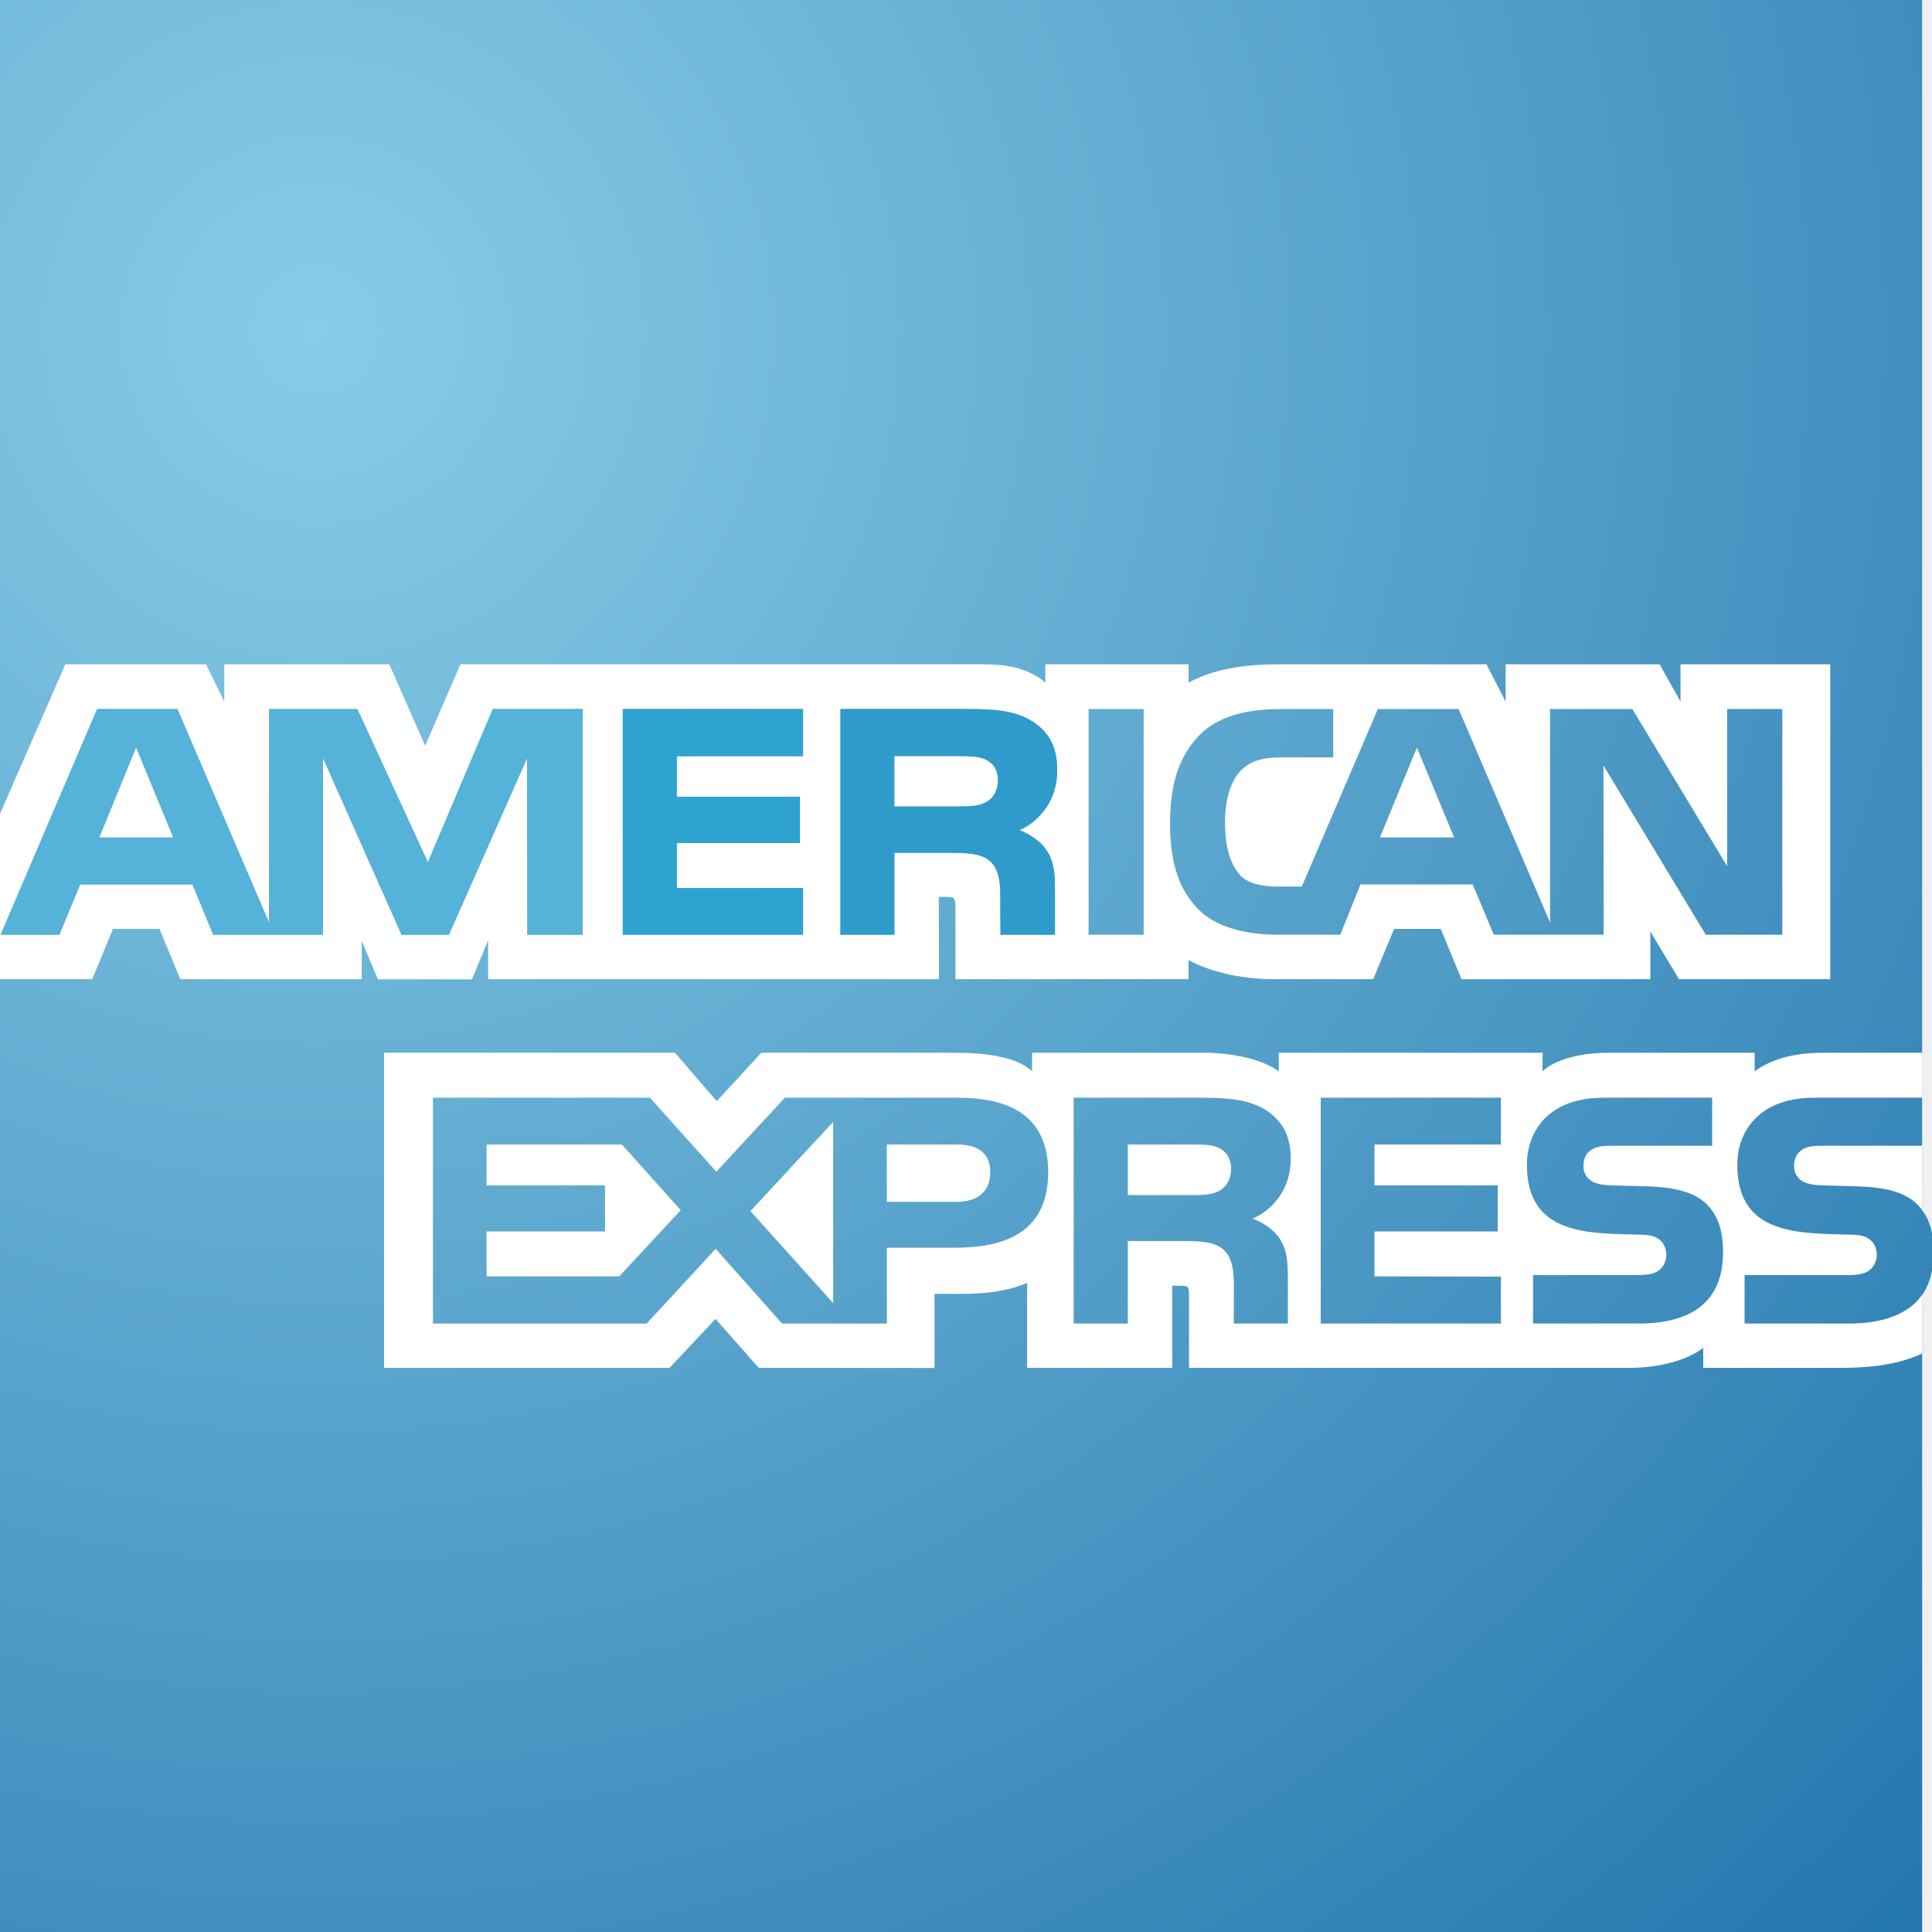
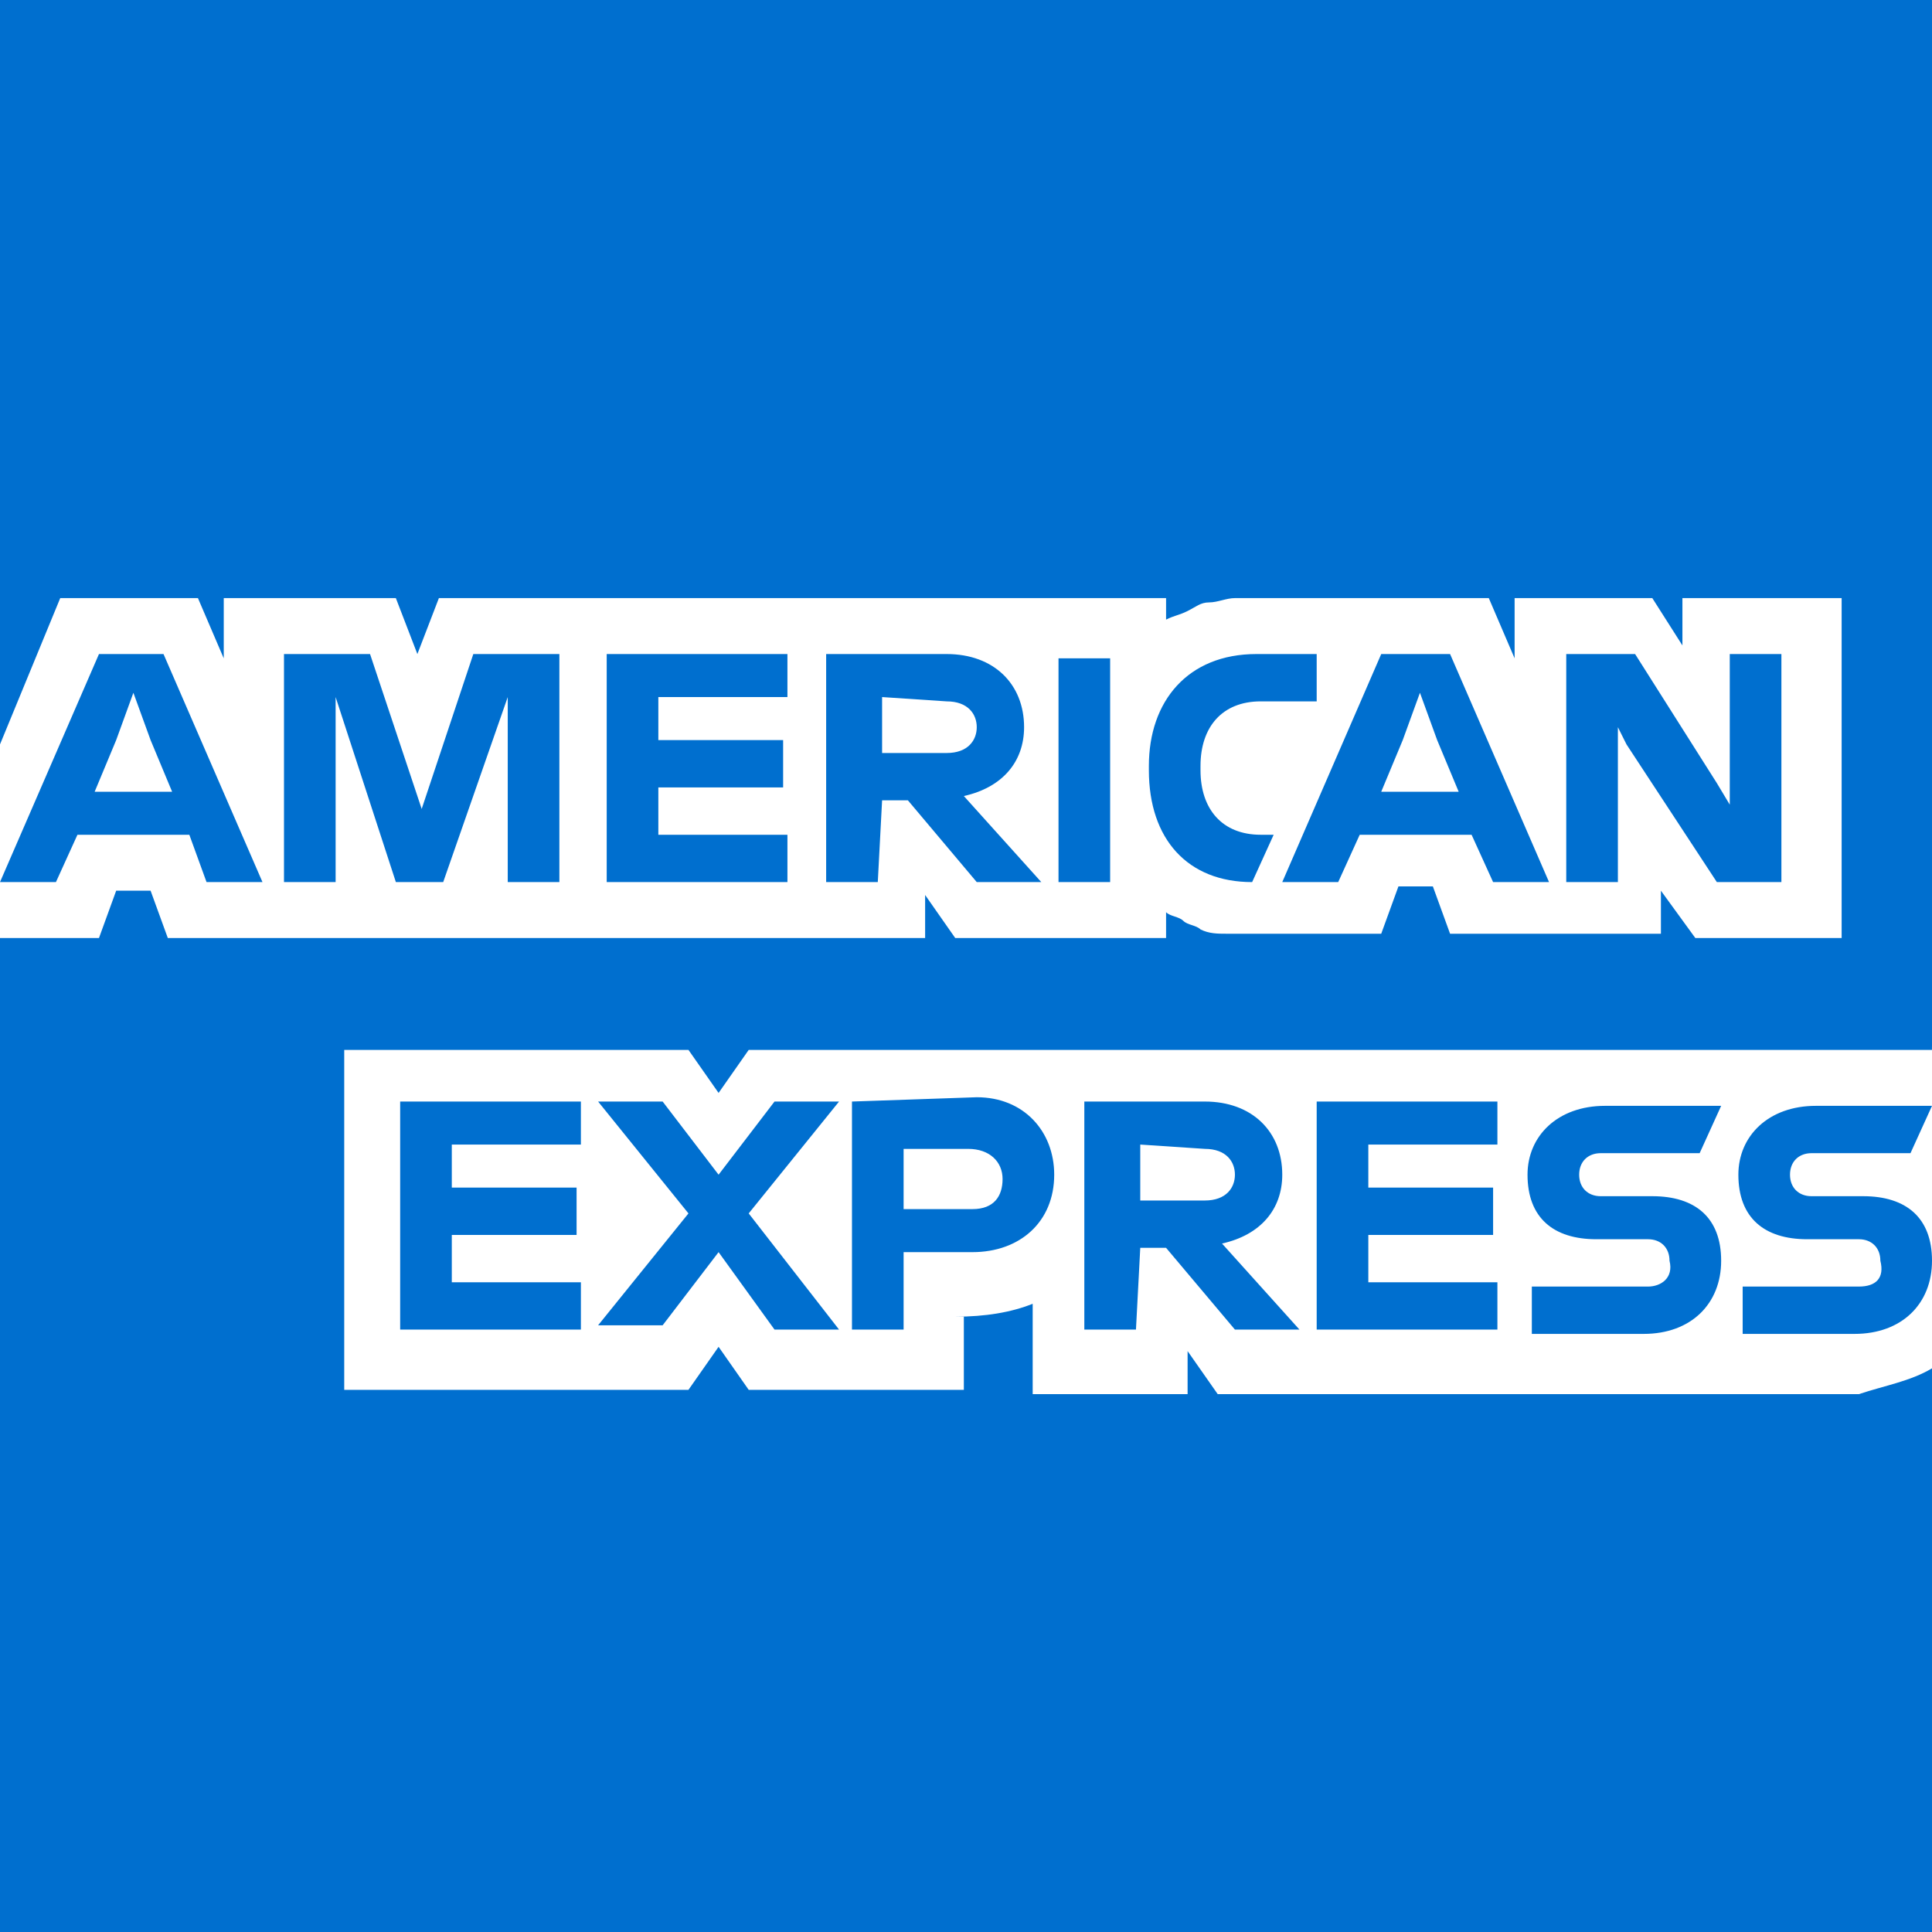
- <svg xmlns="http://www.w3.org/2000/svg" xmlns:xlink="http://www.w3.org/1999/xlink" width="256" height="256" preserveAspectRatio="xMidYMid">
-   <defs>
-     <radialGradient cx="16.609%" cy="17.372%" fx="16.609%" fy="17.372%" r="118.52%" id="b">
-       <stop stop-color="#88CDE7" offset="0%" />
-       <stop stop-color="#2274AD" offset="100%" />
-     </radialGradient>
-     <path d="M0 0h254.694v160.344c.633.855 1.068 1.814 1.306 3.052v4.968c-.238 1.244-.673 2.327-1.306 3.24V256H0V0z" id="a" />
-   </defs>
-   <g fill="none" fill-rule="evenodd">
-     <mask id="c" fill="#fff">
-       <use xlink:href="#a" />
-     </mask>
-     <path fill="url(#b)" mask="url(#c)" d="M0 256h256V0H0z" />
-     <path d="M22.937 110.958l-4.899-11.895-4.869 11.895h9.768zm107.794-4.72c-.968.55-2.132.61-3.534.61h-8.69v-6.643h8.805c1.257 0 2.562.047 3.41.508.913.456 1.493 1.381 1.493 2.652 0 1.317-.563 2.344-1.484 2.873zm61.946 4.72l-4.928-11.895-4.899 11.895h9.827zm-115.472 12.9h-7.329l-.043-23.392-10.355 23.392h-6.276l-10.41-23.444v23.444H28.248l-2.737-6.667H10.62l-2.763 6.667H.085l12.786-29.907h10.637l12.155 28.334V93.951h11.686l9.345 20.306 8.603-20.306h11.908v29.907zm29.2 0H82.52V93.951h23.883v6.254H89.688v5.368h16.307v6.148l-16.307-.026v5.973h16.716v6.19zm33.684-21.828c0 4.728-3.18 7.227-5.022 7.964 1.56.601 2.886 1.633 3.508 2.528 1.01 1.458 1.211 2.823 1.211 5.453v5.883h-7.213l-.022-3.76c0-1.778.17-4.37-1.16-5.802-1.044-1.07-2.617-1.292-5.2-1.292h-7.683v10.854h-7.145V93.951h16.46c3.633 0 6.336.12 8.655 1.45 2.264 1.321 3.611 3.278 3.611 6.63zm4.157 21.828h7.294V93.947h-7.294v29.911zm91.921 0h-10.142l-13.557-22.425.025 22.425H197.93l-2.789-6.667h-14.87l-2.673 6.667h-8.37c-3.487 0-7.895-.775-10.363-3.295-2.541-2.554-3.825-5.977-3.825-11.43 0-4.434.78-8.484 3.85-11.686 2.315-2.387 5.926-3.496 10.859-3.496h6.91v6.404h-6.757c-2.613 0-4.1.4-5.525 1.786-1.202 1.262-2.055 3.64-2.055 6.783 0 3.21.64 5.495 1.987 7.026 1.074 1.172 3.082 1.526 4.971 1.526h3.215l10.074-23.525h10.71l12.111 28.292V93.95h10.902l12.564 20.827V93.95h7.311v29.907zM0 129.75h12.219l2.754-6.667h6.165l2.745 6.667h24.045v-5.09l2.15 5.107h12.46l2.141-5.171v5.154h59.746l-.03-10.91h1.156c.814.018 1.057.111 1.057 1.454v9.456h30.88v-2.536c2.494 1.338 6.378 2.536 11.46 2.536h13.007l2.775-6.667h6.174l2.75 6.667h25.025v-6.322l3.799 6.322h20.042V88.025h-19.842v4.941l-2.77-4.94H199.51v4.94l-2.55-4.94H169.43c-4.613 0-8.676.634-11.941 2.433v-2.434h-18.976v2.434c-2.11-1.85-4.946-2.434-8.088-2.434H61.013l-4.677 10.79-4.758-10.79H29.72v4.941l-2.426-4.94H8.654L0 107.845v21.904zM254.705 151.82h-13.054c-1.3 0-2.166.051-2.865.533-.75.477-1.066 1.224-1.066 2.174 0 1.109.64 1.876 1.59 2.209.717.264 1.548.332 2.767.35l3.829.097c3.905.111 6.536.776 8.134 2.4.269.24.46.525.665.755v-8.518zm0 19.726c-1.756 2.55-5.137 3.833-9.724 3.833h-13.814v-6.429h13.771c1.343 0 2.307-.183 2.9-.742.48-.439.848-1.117.848-1.94 0-.882-.367-1.581-.866-1.982-.558-.473-1.296-.665-2.532-.682-6.71-.209-15.088.209-15.088-9.252 0-4.335 2.767-8.901 10.245-8.901h14.26v-5.952H241.46c-3.999 0-6.894.946-8.961 2.456v-2.456h-19.582c-3.1 0-6.77.78-8.535 2.456l.026-2.456h-34.964v2.456c-2.784-2.008-7.465-2.456-9.66-2.456h-23.027v2.456c-2.213-2.14-7.081-2.456-10.079-2.456h-25.81l-5.896 6.412-5.53-6.412H50.888v41.75h37.833l6.088-6.488 5.734 6.489 23.286.017v-9.819h2.307c3.074.043 6.749-.068 9.963-1.458v11.26h19.224v-10.884h.925c1.185 0 1.304.068 1.304 1.24v9.644h58.417c3.683 0 7.554-.95 9.72-2.656v2.656h18.533c3.858 0 7.606-.533 10.483-1.91v-7.794zm-28.534-11.962c1.398 1.45 2.14 3.278 2.14 6.343 0 6.455-4.029 9.452-11.225 9.452H203.14v-6.429h13.882c1.373 0 2.323-.183 2.946-.742a2.63 2.63 0 00.823-1.94c0-.882-.384-1.581-.874-1.982-.55-.473-1.297-.665-2.537-.682-6.706-.209-15.058.209-15.058-9.252 0-4.335 2.724-8.901 10.193-8.901h14.355v6.369h-13.097c-1.317 0-2.174.051-2.89.533-.776.477-1.066 1.224-1.066 2.174 0 1.109.665 1.876 1.573 2.209.733.264 1.526.332 2.758.35l3.854.097c3.906.111 6.545.776 8.169 2.4zm-64.526-1.834c-.938.55-2.136.606-3.513.606h-8.693v-6.702h8.808c1.262 0 2.558.025 3.398.516.93.503 1.484 1.424 1.484 2.715 0 1.267-.554 2.298-1.484 2.865zm4.323 3.722c1.59.576 2.89 1.633 3.5 2.507 1.007 1.467 1.173 2.83 1.181 5.461v5.94h-7.162v-3.74c0-1.816.175-4.472-1.164-5.853-1.032-1.1-2.63-1.343-5.231-1.343h-7.653v10.935h-7.175v-29.928h16.495c3.632 0 6.271.149 8.612 1.415 2.255 1.352 3.654 3.249 3.654 6.655 0 4.754-3.172 7.192-5.057 7.951zm9.034-16.021h23.875v6.203h-16.75v5.414h16.332v6.11h-16.333v5.947l16.751.034v6.22h-23.875v-29.928zm-48.227 13.8h-9.26v-7.597h9.337c2.58 0 4.366 1.027 4.366 3.666 0 2.58-1.701 3.931-4.443 3.931zm-16.38 13.412L99.44 160.475l10.957-11.81v23.998zm-28.342-3.538H64.475v-5.947H80.17v-6.11H64.475v-5.414h17.923l7.807 8.701-8.152 8.77zm56.835-13.805c0 8.284-6.182 10.015-12.45 10.015h-8.923v10.044h-13.877l-8.808-9.9-9.149 9.9H57.368v-29.928H86.12l8.796 9.801 9.089-9.801h22.847c5.679 0 12.036 1.564 12.036 9.87z" fill="#FFF" />
-     <path d="M140.089 102.034c0 4.733-3.176 7.223-5.014 7.96 1.56.601 2.887 1.641 3.509 2.528 1.01 1.467 1.207 2.823 1.207 5.462v5.874h-7.21l-.03-3.756c0-1.782.18-4.374-1.155-5.806-1.049-1.07-2.613-1.292-5.206-1.292h-7.674v10.854h-7.153V93.951h16.469c3.624 0 6.33.12 8.646 1.45 2.272 1.321 3.611 3.278 3.611 6.633" fill="#2F9BCA" />
-     <path fill="#2EA3D0" d="M106.413 123.858H82.52V93.947h23.892v6.258H89.688v5.368h16.307v6.148l-16.307-.017v5.973h16.725" />
-     <path fill="#55B2D8" d="M77.205 123.858h-7.329l-.043-23.392-10.347 23.392h-6.275l-10.42-23.435v23.435H28.253l-2.741-6.663H10.62l-2.754 6.663H.09l12.785-29.911h10.633l12.155 28.343V93.947h11.69l9.35 20.319 8.594-20.32h11.908" />
-     <path d="M130.74 106.238c-.973.559-2.136.61-3.53.61h-8.694v-6.643h8.804c1.258 0 2.558.047 3.402.516.921.448 1.497 1.373 1.497 2.648 0 1.313-.559 2.349-1.48 2.87M22.941 110.958l-4.903-11.895-4.869 11.895" fill="#FFF" />
-   </g>
+ <svg xmlns="http://www.w3.org/2000/svg" width="256" height="256" preserveAspectRatio="xMidYMid">
+   <path d="M256 138.548V0H0v256h256v-74.69c-.57 0 0-42.762 0-42.762" fill="#006FCF" />
+   <path d="M224.641 124.294h19.386V79.252H222.93v6.271l-3.991-6.271h-18.245v7.982l-3.421-7.982h-33.64c-1.14 0-2.28.57-3.42.57-1.14 0-1.71.57-2.851 1.14-1.14.57-1.71.57-2.85 1.14v-2.85H58.155l-2.85 7.412-2.852-7.412H29.648v7.982l-3.42-7.982H7.981L0 98.637v25.657h13.114l2.28-6.272h4.561l2.281 6.272h100.348v-5.702l3.99 5.702h27.938v-3.42c.57.57 1.71.57 2.28 1.14.571.57 1.711.57 2.281 1.14 1.14.57 2.281.57 3.421.57h20.526l2.28-6.272h4.562l2.28 6.272h27.938v-5.702l4.561 6.272zM256 181.31v-42.192H99.207l-3.991 5.702-3.991-5.702H45.612v45.042h45.613l3.991-5.701 3.991 5.701h28.508v-9.692h-1.14c3.99 0 7.412-.57 10.262-1.71v11.973h20.526v-5.702l3.991 5.702h84.953c3.421-1.14 6.842-1.711 9.693-3.421z" fill="#FFF" />
+   <path d="M246.307 170.477h-15.394v6.271h14.824c6.272 0 10.263-3.99 10.263-9.692s-3.42-8.553-9.122-8.553h-6.842c-1.71 0-2.851-1.14-2.851-2.85 0-1.71 1.14-2.851 2.85-2.851h13.114L256 146.53h-15.394c-6.272 0-10.263 3.991-10.263 9.123 0 5.701 3.42 8.552 9.122 8.552h6.842c1.71 0 2.851 1.14 2.851 2.85.57 2.281-.57 3.422-2.85 3.422zm-27.937 0h-15.394v6.271H217.8c6.271 0 10.262-3.99 10.262-9.692s-3.42-8.553-9.122-8.553h-6.842c-1.71 0-2.85-1.14-2.85-2.85 0-1.71 1.14-2.851 2.85-2.851h13.114l2.85-6.272h-15.394c-6.272 0-10.263 3.991-10.263 9.123 0 5.701 3.421 8.552 9.123 8.552h6.842c1.71 0 2.85 1.14 2.85 2.85.57 2.281-1.14 3.422-2.85 3.422zm-19.956-18.245v-6.272h-23.946v30.218h23.946v-6.272H181.31v-6.271h16.534v-6.272H181.31v-5.702h17.104v.57zm-38.77 0c2.85 0 3.99 1.71 3.99 3.42 0 1.711-1.14 3.421-3.99 3.421h-8.553v-7.412l8.553.57zm-8.553 13.113h3.421l9.123 10.833h8.552l-10.263-11.403c5.132-1.14 7.982-4.561 7.982-9.122 0-5.702-3.99-9.693-10.262-9.693h-15.965v30.218h6.842l.57-10.833zm-18.245-9.122c0 2.28-1.14 3.99-3.99 3.99h-9.123v-7.981h8.552c2.85 0 4.561 1.71 4.561 3.99zm-19.955-10.263v30.218h6.842v-10.263h9.122c6.272 0 10.833-3.99 10.833-10.262 0-5.702-3.99-10.263-10.263-10.263l-16.534.57zm-10.263 30.218h8.552l-11.973-15.394 11.973-14.824h-8.552l-7.412 9.693-7.412-9.693h-8.552l11.973 14.824-11.973 14.824h8.552l7.412-9.693 7.412 10.263zm-25.657-23.946v-6.272H53.024v30.218h23.947v-6.272H59.866v-6.271h16.535v-6.272H59.866v-5.702h17.105v.57zm138.548-53.595l11.973 18.245h8.553V86.664h-6.842v19.955l-1.71-2.85-10.834-17.105h-9.122v30.218h6.842V96.356l1.14 2.281zm-29.648-.57l2.28-6.272 2.281 6.272 2.85 6.842H183.02l2.85-6.842zm11.973 18.815h7.412l-13.113-30.218h-9.123l-13.114 30.218h7.412l2.851-6.272h14.824l2.851 6.272zm-31.929 0l2.851-6.272h-1.71c-5.132 0-7.983-3.42-7.983-8.552v-.57c0-5.132 2.851-8.553 7.983-8.553h7.412v-6.271h-7.982c-9.123 0-14.254 6.271-14.254 14.824v.57c0 9.122 5.131 14.824 13.683 14.824zm-25.657 0h6.842V87.234h-6.842v29.648zm-14.824-23.947c2.851 0 3.991 1.71 3.991 3.421 0 1.71-1.14 3.421-3.99 3.421h-8.553v-7.412l8.552.57zm-8.552 13.114h3.42l9.123 10.833h8.553l-10.263-11.403c5.131-1.14 7.982-4.561 7.982-9.123 0-5.701-3.991-9.692-10.263-9.692H109.47v30.218h6.842l.57-10.833zm-12.543-13.114v-6.271H80.392v30.218h23.947v-6.272H87.234v-6.271h16.534v-6.272H87.234v-5.702h17.105v.57zm-51.885 23.947h6.272l8.552-24.517v24.517h6.842V86.664H62.717l-6.842 20.525-6.842-20.525H37.63v30.218h6.842V92.365l7.982 24.517zm-37.06-18.815l2.28-6.272 2.281 6.272 2.851 6.842H12.543l2.851-6.842zm11.973 18.815h7.413L21.666 86.664h-8.552L0 116.882h7.412l2.85-6.272h14.825l2.28 6.272z" fill="#006FCF" />
</svg>
